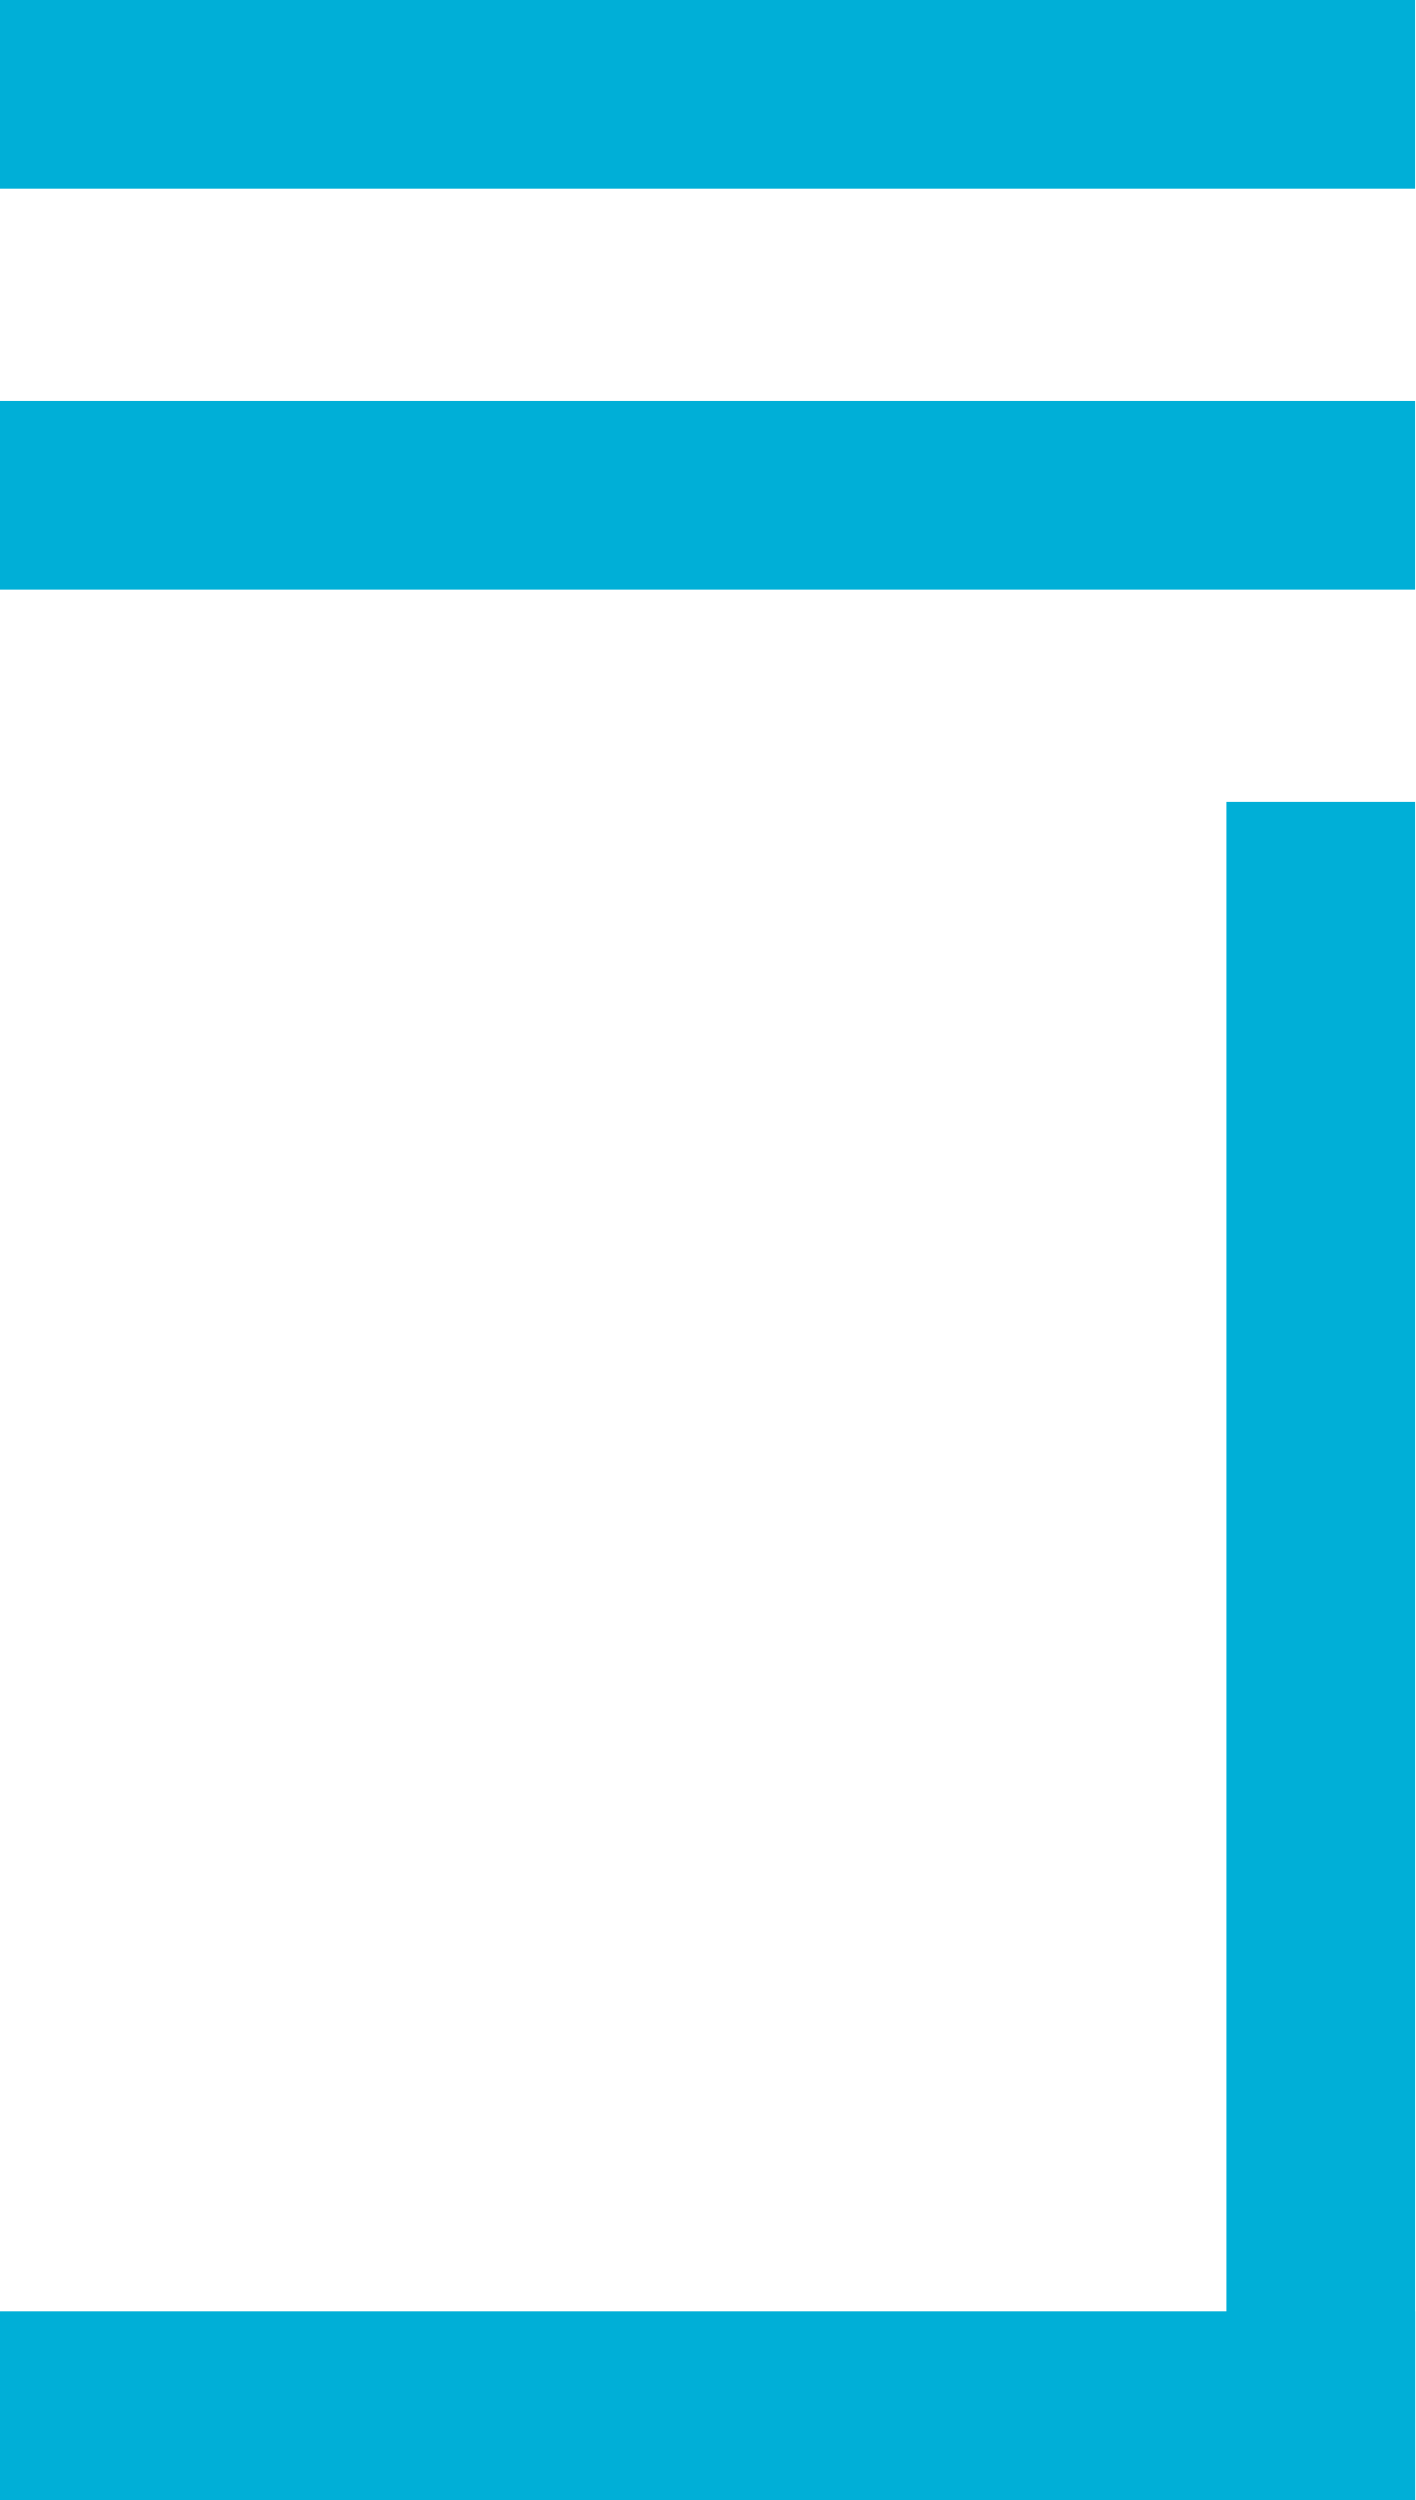
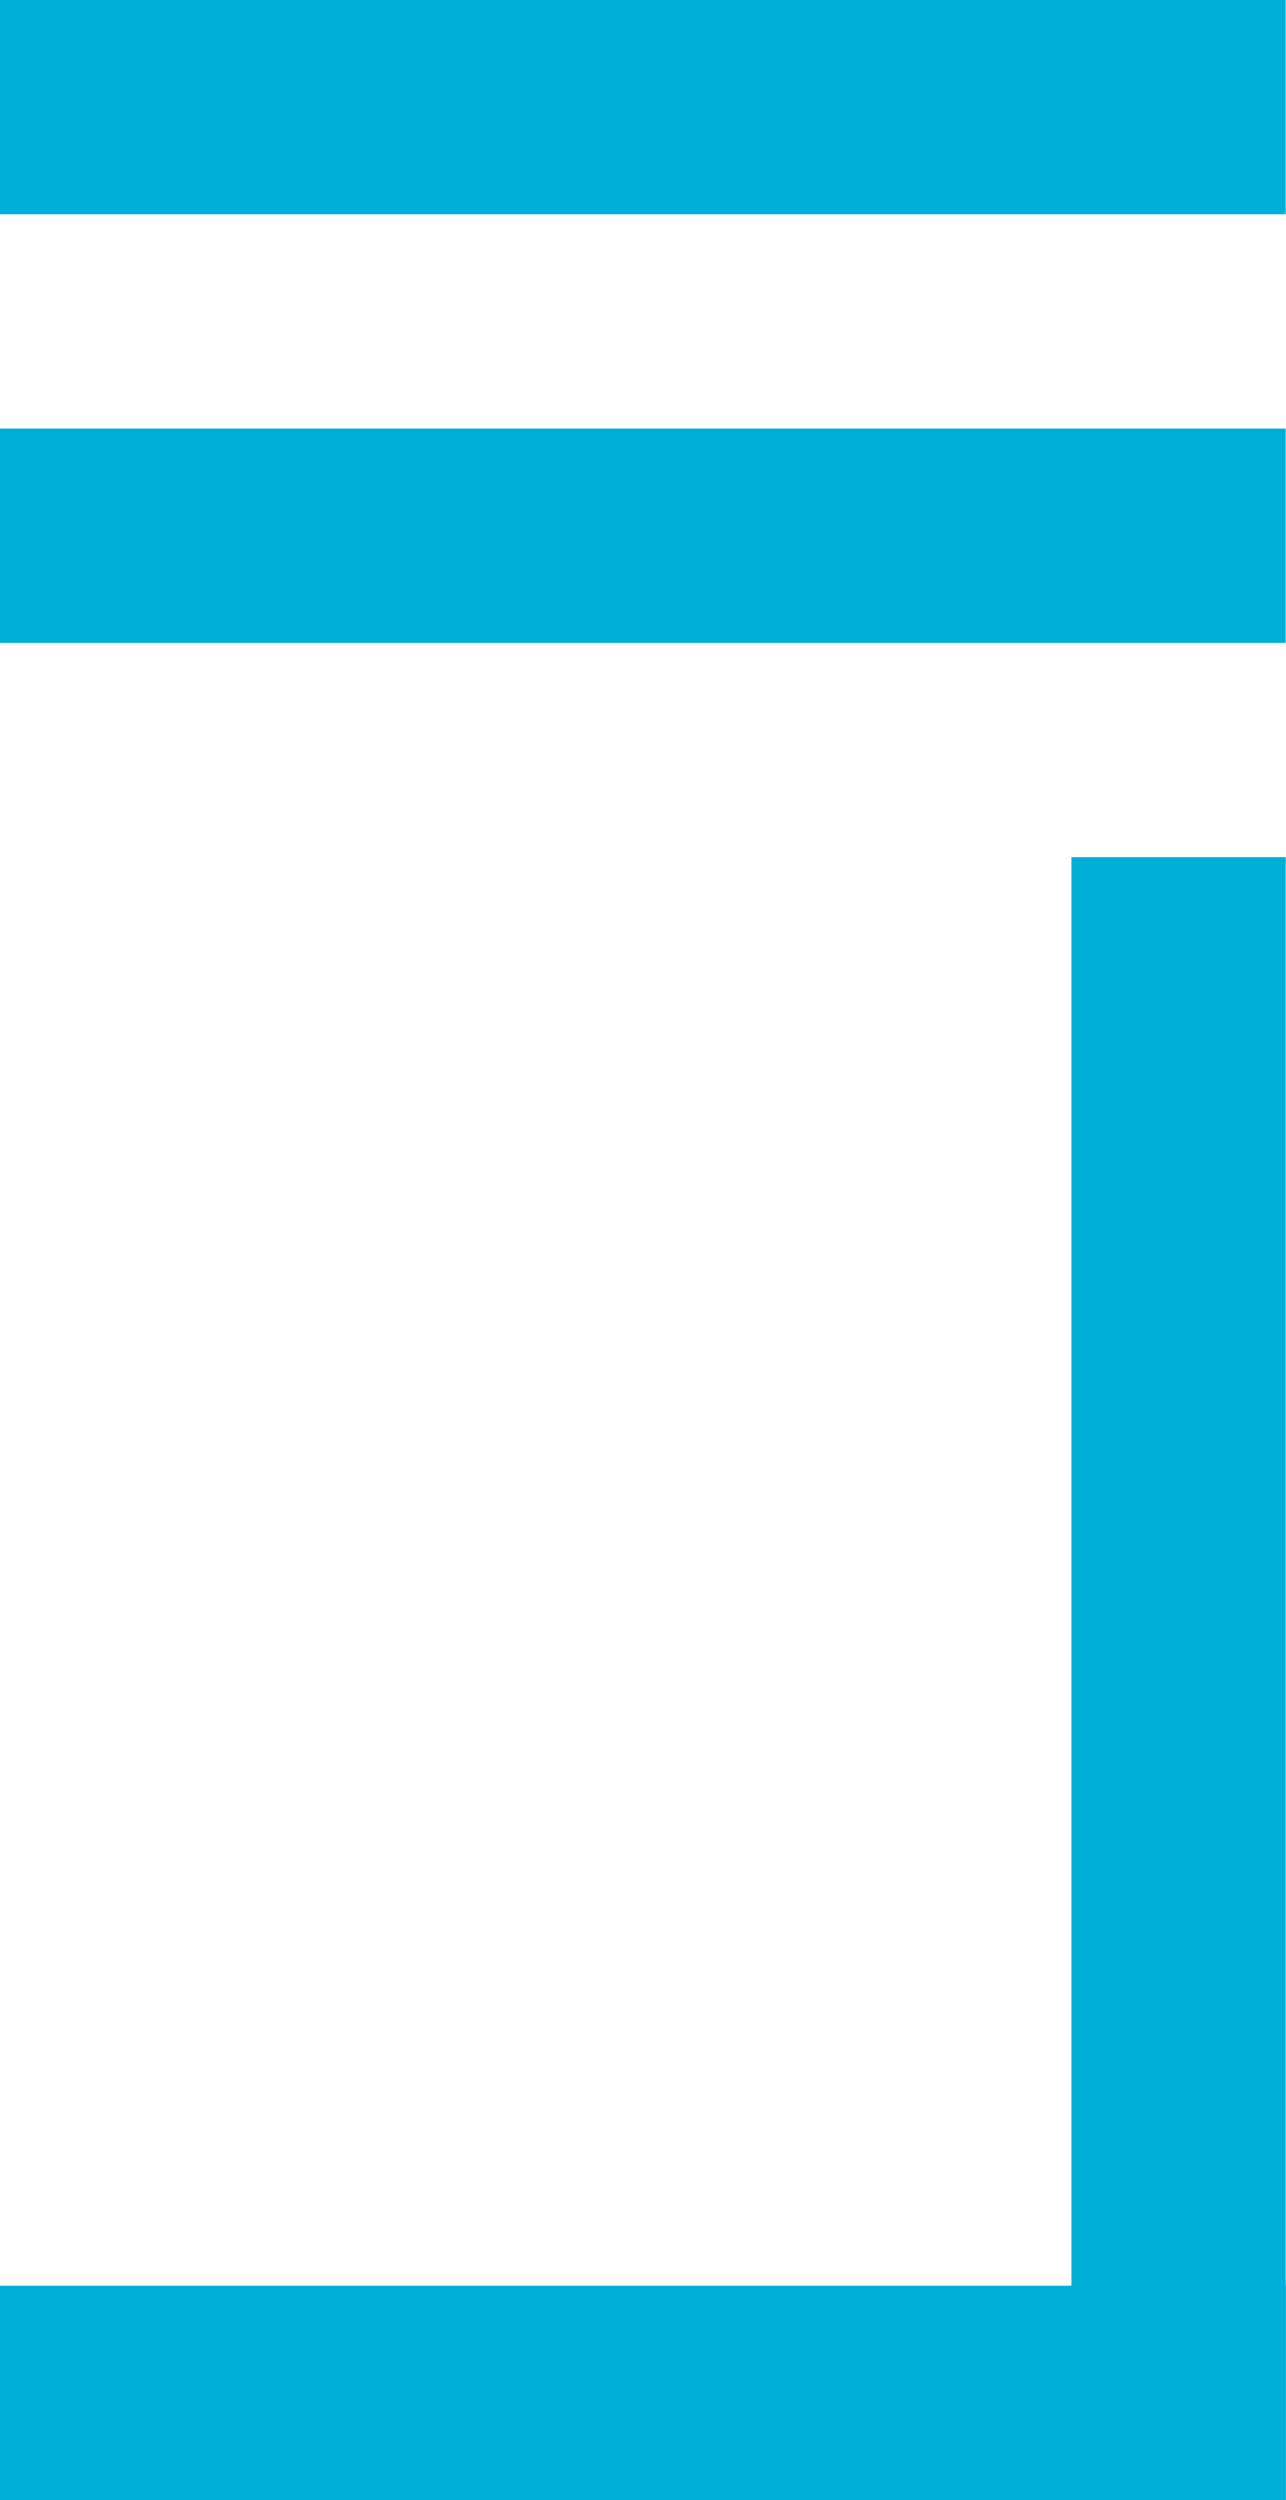
- <svg xmlns="http://www.w3.org/2000/svg" width="240" height="424" viewBox="392 302 240 424">
-   <rect fill="#00AFD7" x="392" y="302" width="240" height="32" />
-   <rect fill="#00AFD7" x="392" y="370" width="240" height="32" />
-   <rect fill="#00AFD7" x="600" y="438" width="32" height="288" />
-   <rect fill="#00AFD7" x="392" y="694" width="240" height="32" />
+ <svg xmlns="http://www.w3.org/2000/svg" width="288" height="560" viewBox="368 220 288 560">
+   <rect fill="#00AFD7" x="368" y="220" width="288" height="48" />
+   <rect fill="#00AFD7" x="368" y="316" width="288" height="48" />
+   <rect fill="#00AFD7" x="608" y="412" width="48" height="368" />
+   <rect fill="#00AFD7" x="368" y="732" width="288" height="48" />
</svg>
